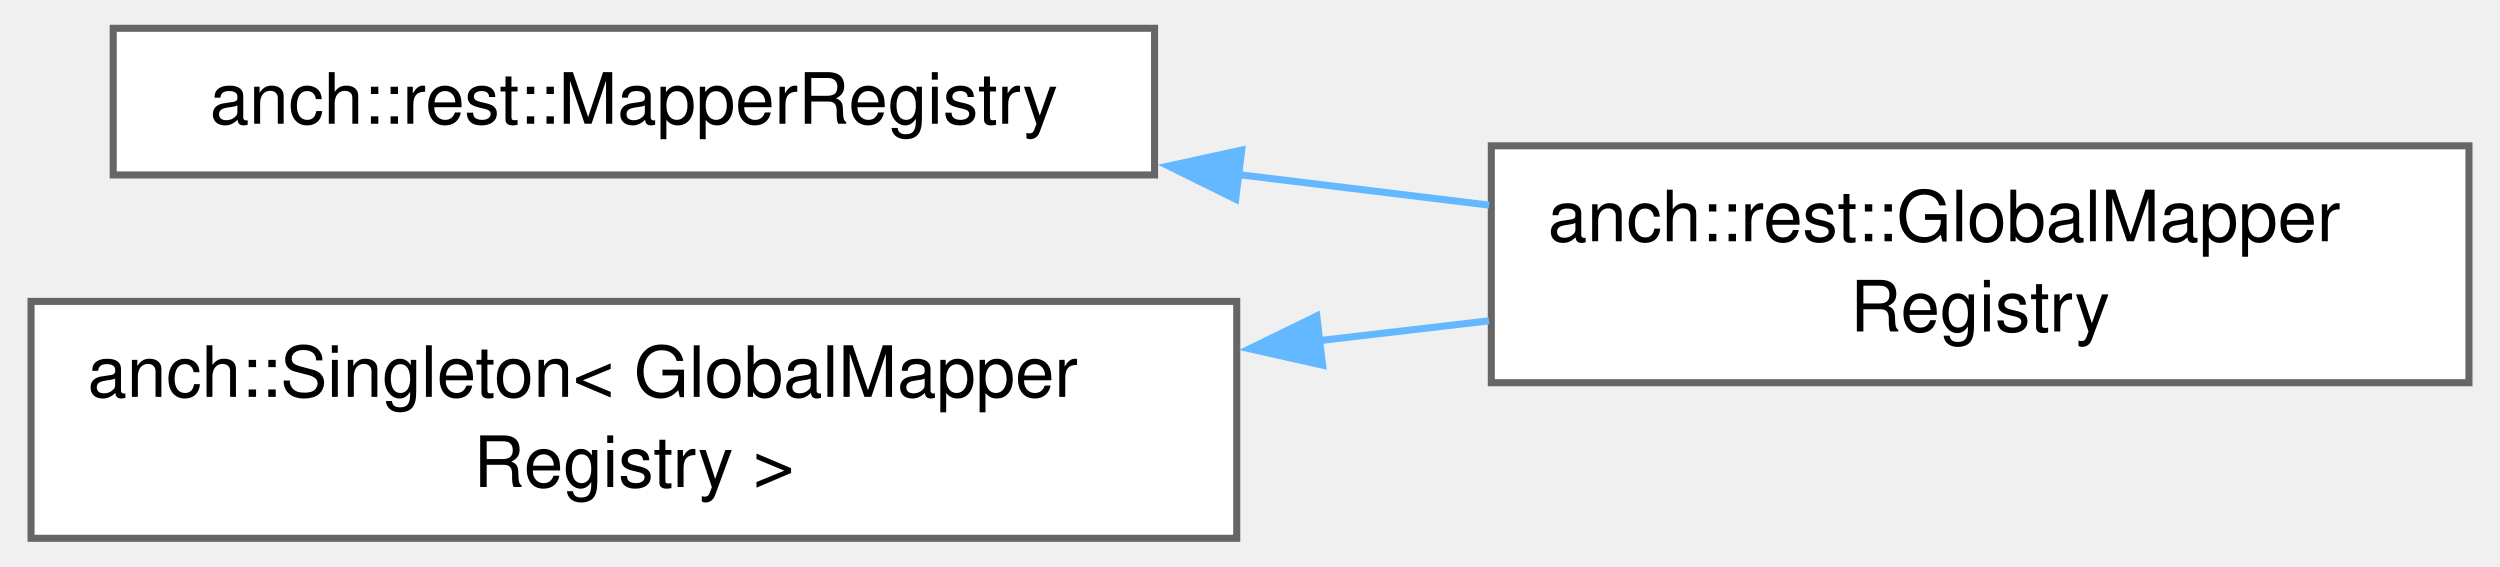
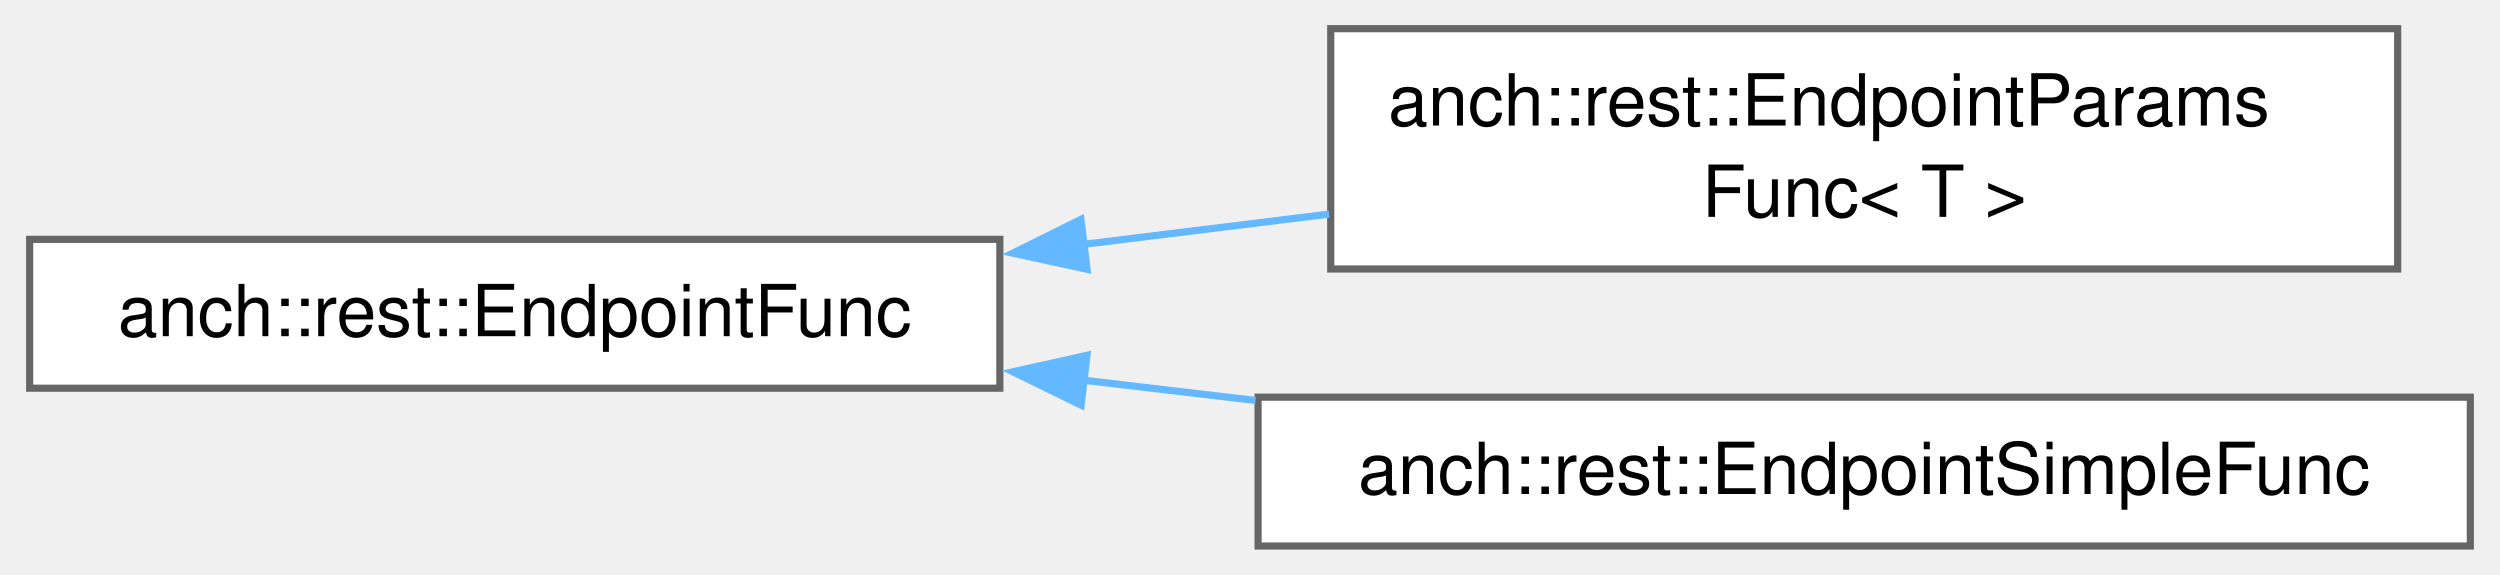
- <svg xmlns="http://www.w3.org/2000/svg" xmlns:xlink="http://www.w3.org/1999/xlink" width="353pt" height="80pt" viewBox="0.00 0.00 352.75 80.12">
+ <svg xmlns="http://www.w3.org/2000/svg" xmlns:xlink="http://www.w3.org/1999/xlink" width="348pt" height="80pt" viewBox="0.00 0.00 348.25 80.12">
  <g id="graph0" class="graph" transform="scale(1 1) rotate(0) translate(4 76.12)">
    <g id="Node000000" class="node">
      <g id="a_Node000000">
-         <a xlink:href="classanch_1_1rest_1_1_mapper_registry.html" target="_top" xlink:title=" ">
-           <polygon fill="white" stroke="#666666" points="158.88,-72.12 11.62,-72.12 11.62,-51.38 158.88,-51.38 158.88,-72.12" />
-           <text text-anchor="middle" x="85.25" y="-58.62" font-family="Helvetica,sans-Serif" font-size="10.00">anch::rest::MapperRegistry</text>
+         <a xlink:href="classanch_1_1rest_1_1_endpoint_func.html" target="_top" xlink:title="Endpoint function interface.">
+           <polygon fill="white" stroke="#666666" points="135.25,-42.75 0,-42.75 0,-22 135.25,-22 135.25,-42.75" />
+           <text text-anchor="middle" x="67.62" y="-29.25" font-family="Helvetica,sans-Serif" font-size="10.00">anch::rest::EndpointFunc</text>
        </a>
      </g>
    </g>
    <g id="Node000001" class="node">
      <g id="a_Node000001">
-         <a xlink:href="classanch_1_1rest_1_1_global_mapper_registry.html" target="_top" xlink:title=" ">
-           <polygon fill="white" stroke="#666666" points="344.75,-55.5 206.5,-55.5 206.5,-22 344.75,-22 344.75,-55.5" />
-           <text text-anchor="start" x="214.5" y="-42" font-family="Helvetica,sans-Serif" font-size="10.00">anch::rest::GlobalMapper</text>
-           <text text-anchor="middle" x="275.62" y="-29.25" font-family="Helvetica,sans-Serif" font-size="10.00">Registry</text>
+         <a xlink:href="classanch_1_1rest_1_1_endpoint_params_func.html" target="_top" xlink:title=" ">
+           <polygon fill="white" stroke="#666666" points="330.12,-72.12 181.38,-72.12 181.38,-38.62 330.12,-38.62 330.12,-72.12" />
+           <text text-anchor="start" x="189.38" y="-58.62" font-family="Helvetica,sans-Serif" font-size="10.00">anch::rest::EndpointParams</text>
+           <text text-anchor="middle" x="255.75" y="-45.88" font-family="Helvetica,sans-Serif" font-size="10.00">Func&lt; T &gt;</text>
        </a>
      </g>
    </g>
-     <g id="edge45_Node000000_Node000001" class="edge">
-       <g id="a_edge45_Node000000_Node000001">
+     <g id="edge47_Node000000_Node000001" class="edge">
+       <g id="a_edge47_Node000000_Node000001">
        <a xlink:title=" ">
-           <path fill="none" stroke="#63b8ff" d="M170.66,-51.44C182.55,-49.99 194.65,-48.51 206.19,-47.11" />
-           <polygon fill="#63b8ff" stroke="#63b8ff" points="170.35,-47.95 160.85,-52.64 171.2,-54.9 170.35,-47.95" />
+           <path fill="none" stroke="#63b8ff" d="M146.81,-42.04C158.19,-43.44 169.88,-44.89 181.16,-46.28" />
+           <polygon fill="#63b8ff" stroke="#63b8ff" points="147.41,-38.58 137.06,-40.83 146.55,-45.53 147.41,-38.58" />
        </a>
      </g>
    </g>
    <g id="Node000002" class="node">
      <g id="a_Node000002">
-         <a xlink:href="classanch_1_1_singleton.html" target="_top" xlink:title=" ">
-           <polygon fill="white" stroke="#666666" points="170.5,-33.5 0,-33.5 0,0 170.5,0 170.5,-33.5" />
-           <text text-anchor="start" x="8" y="-20" font-family="Helvetica,sans-Serif" font-size="10.00">anch::Singleton&lt; GlobalMapper</text>
-           <text text-anchor="middle" x="85.25" y="-7.25" font-family="Helvetica,sans-Serif" font-size="10.00">Registry &gt;</text>
+         <a xlink:href="classanch_1_1rest_1_1_endpoint_simple_func.html" target="_top" xlink:title=" ">
+           <polygon fill="white" stroke="#666666" points="340.25,-20.75 171.25,-20.75 171.25,0 340.25,0 340.25,-20.75" />
+           <text text-anchor="middle" x="255.75" y="-7.25" font-family="Helvetica,sans-Serif" font-size="10.00">anch::rest::EndpointSimpleFunc</text>
        </a>
      </g>
    </g>
-     <g id="edge46_Node000002_Node000001" class="edge">
-       <g id="a_edge46_Node000002_Node000001">
+     <g id="edge48_Node000000_Node000002" class="edge">
+       <g id="a_edge48_Node000000_Node000002">
        <a xlink:title=" ">
-           <path fill="none" stroke="#63b8ff" d="M182.21,-27.96C190.29,-28.9 198.35,-29.84 206.16,-30.75" />
-           <polygon fill="#63b8ff" stroke="#63b8ff" points="182.64,-24.48 172.3,-26.8 181.82,-31.44 182.64,-24.48" />
+           <path fill="none" stroke="#63b8ff" d="M146.73,-23.14C154.71,-22.2 162.85,-21.24 170.9,-20.29" />
+           <polygon fill="#63b8ff" stroke="#63b8ff" points="146.58,-19.64 137.06,-24.29 147.4,-26.59 146.58,-19.64" />
        </a>
      </g>
    </g>
  </g>
</svg>
